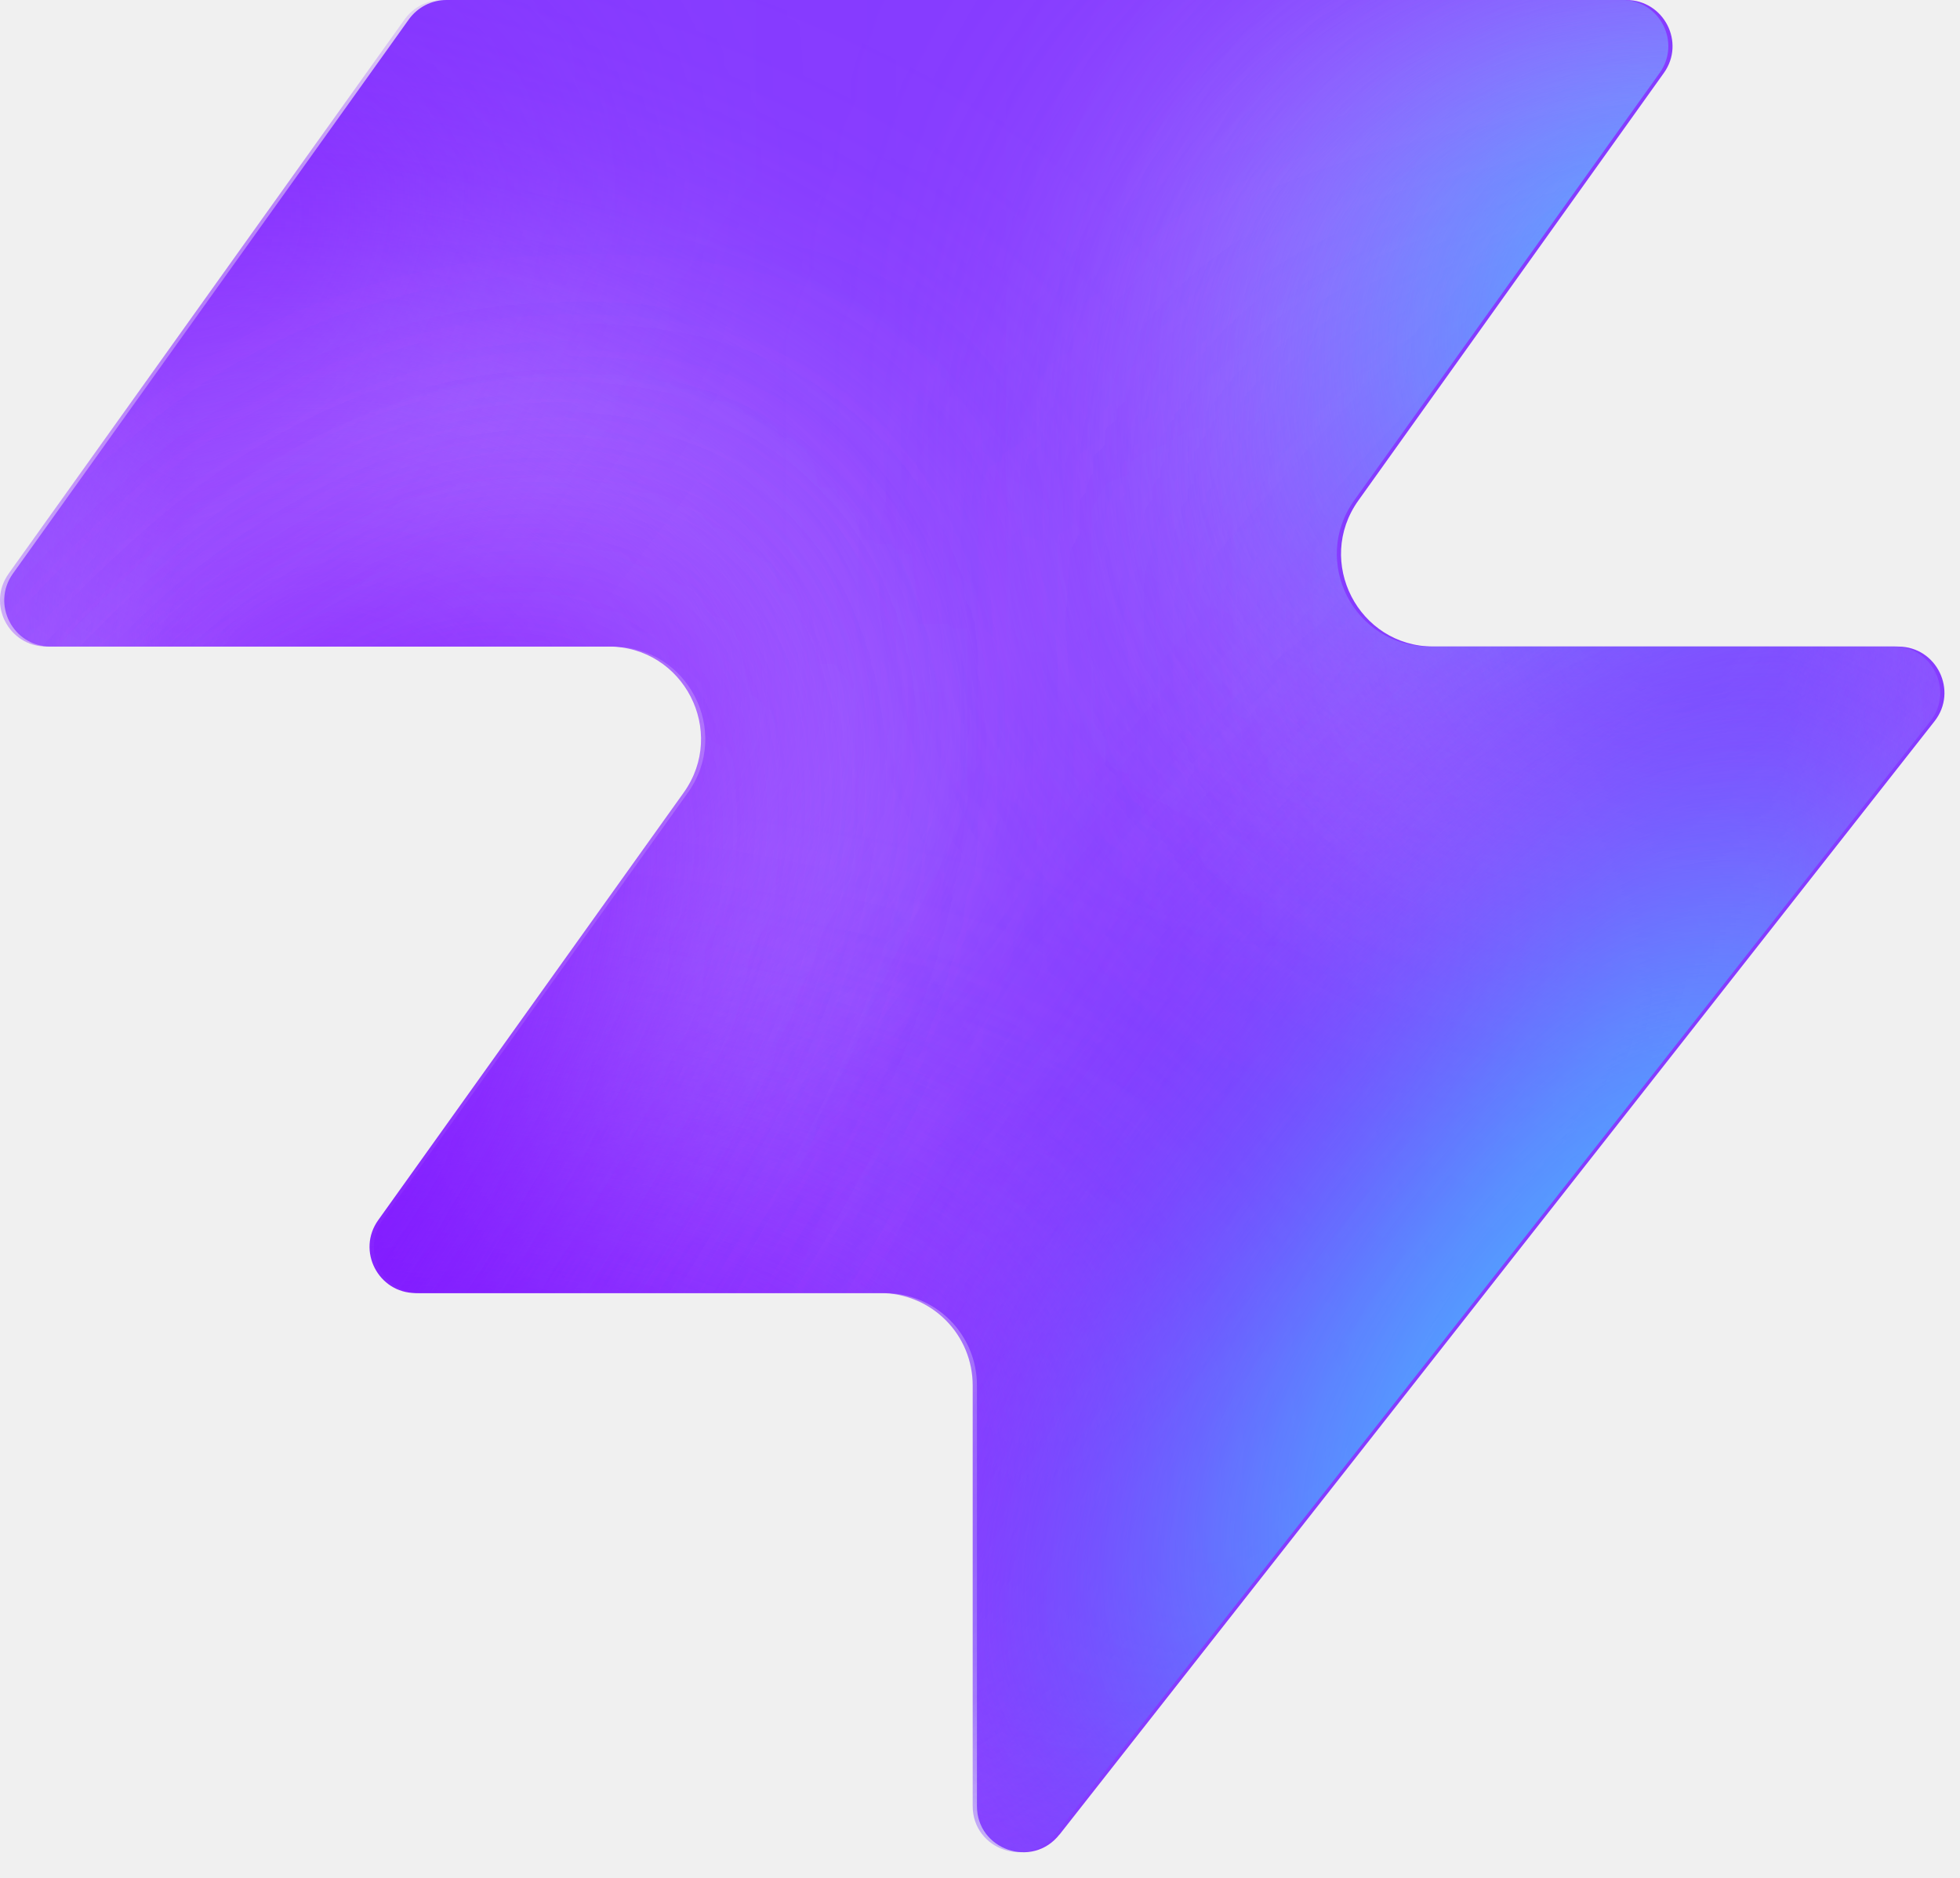
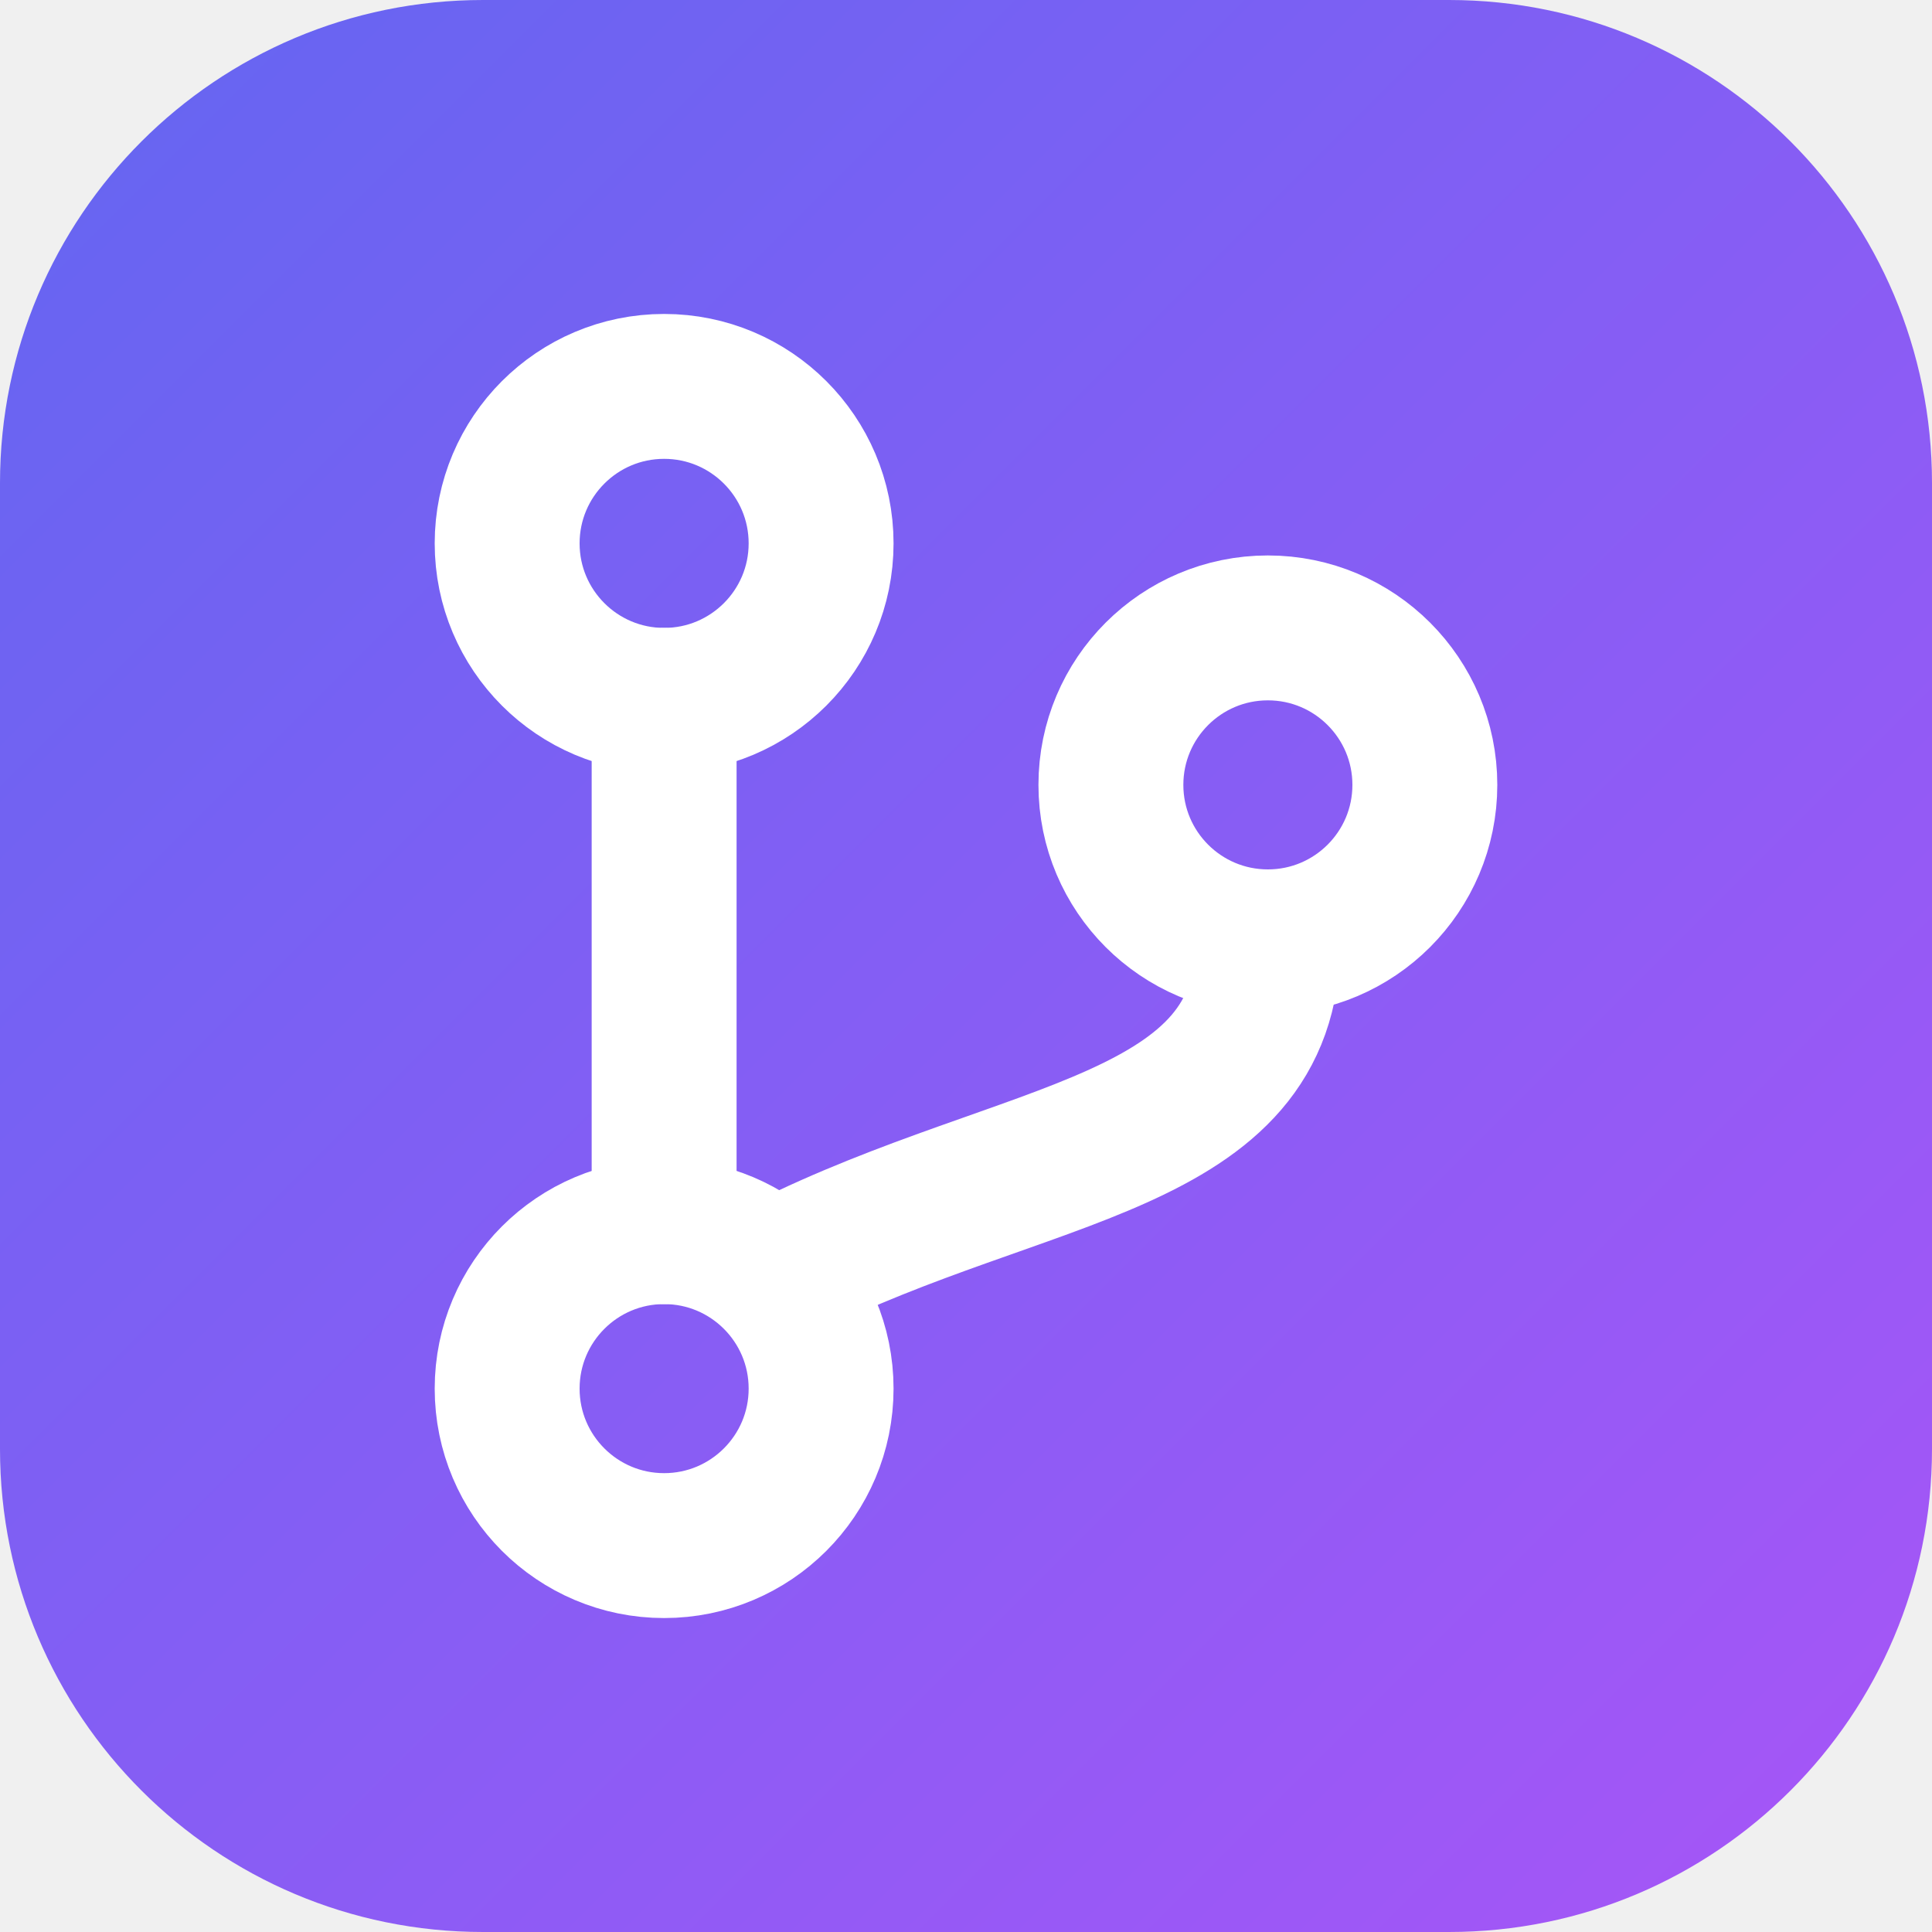
- <svg xmlns="http://www.w3.org/2000/svg" width="48" height="46" fill="none" viewBox="0 0 48 46">
-   <path fill="#863bff" d="M25.946 44.938c-.664.845-2.021.375-2.021-.698V33.937a2.26 2.26 0 0 0-2.262-2.262H10.287c-.92 0-1.456-1.04-.92-1.788l7.48-10.471c1.07-1.497 0-3.578-1.842-3.578H1.237c-.92 0-1.456-1.04-.92-1.788L10.013.474c.214-.297.556-.474.92-.474h28.894c.92 0 1.456 1.04.92 1.788l-7.48 10.471c-1.07 1.498 0 3.579 1.842 3.579h11.377c.943 0 1.473 1.088.89 1.83L25.947 44.94z" style="fill:#863bff;fill:color(display-p3 .525 .23 1);fill-opacity:1" />
-   <mask id="a" width="48" height="46" x="0" y="0" maskUnits="userSpaceOnUse" style="mask-type:alpha">
-     <path fill="#000" d="M25.842 44.938c-.664.844-2.021.375-2.021-.698V33.937a2.26 2.26 0 0 0-2.262-2.262H10.183c-.92 0-1.456-1.04-.92-1.788l7.48-10.471c1.07-1.498 0-3.579-1.842-3.579H1.133c-.92 0-1.456-1.04-.92-1.787L9.91.473c.214-.297.556-.474.92-.474h28.894c.92 0 1.456 1.04.92 1.788l-7.48 10.471c-1.07 1.498 0 3.578 1.842 3.578h11.377c.943 0 1.473 1.088.89 1.832L25.843 44.94z" style="fill:#000;fill-opacity:1" />
-   </mask>
-   <g mask="url(#a)">
-     <g filter="url(#b)">
-       <ellipse cx="5.508" cy="14.704" fill="#ede6ff" rx="5.508" ry="14.704" style="fill:#ede6ff;fill:color(display-p3 .927 .903 1);fill-opacity:1" transform="matrix(.00324 1 1 -.00324 -4.47 31.516)" />
-     </g>
-     <g filter="url(#c)">
-       <ellipse cx="10.399" cy="29.851" fill="#ede6ff" rx="10.399" ry="29.851" style="fill:#ede6ff;fill:color(display-p3 .927 .903 1);fill-opacity:1" transform="matrix(.00324 1 1 -.00324 -39.328 7.883)" />
-     </g>
-     <g filter="url(#d)">
-       <ellipse cx="5.508" cy="30.487" fill="#7e14ff" rx="5.508" ry="30.487" style="fill:#7e14ff;fill:color(display-p3 .492 .077 1);fill-opacity:1" transform="rotate(89.814 -25.913 -14.639)scale(1 -1)" />
-     </g>
-     <g filter="url(#e)">
-       <ellipse cx="5.508" cy="30.599" fill="#7e14ff" rx="5.508" ry="30.599" style="fill:#7e14ff;fill:color(display-p3 .492 .077 1);fill-opacity:1" transform="rotate(89.814 -32.644 -3.334)scale(1 -1)" />
-     </g>
-     <g filter="url(#f)">
-       <ellipse cx="5.508" cy="30.599" fill="#7e14ff" rx="5.508" ry="30.599" style="fill:#7e14ff;fill:color(display-p3 .492 .077 1);fill-opacity:1" transform="matrix(.00324 1 1 -.00324 -34.34 30.47)" />
-     </g>
-     <g filter="url(#g)">
-       <ellipse cx="14.072" cy="22.078" fill="#ede6ff" rx="14.072" ry="22.078" style="fill:#ede6ff;fill:color(display-p3 .927 .903 1);fill-opacity:1" transform="rotate(93.35 24.506 48.493)scale(-1 1)" />
-     </g>
-     <g filter="url(#h)">
-       <ellipse cx="3.47" cy="21.501" fill="#7e14ff" rx="3.47" ry="21.501" style="fill:#7e14ff;fill:color(display-p3 .492 .077 1);fill-opacity:1" transform="rotate(89.009 28.708 47.59)scale(-1 1)" />
-     </g>
-     <g filter="url(#i)">
-       <ellipse cx="3.47" cy="21.501" fill="#7e14ff" rx="3.47" ry="21.501" style="fill:#7e14ff;fill:color(display-p3 .492 .077 1);fill-opacity:1" transform="rotate(89.009 28.708 47.59)scale(-1 1)" />
-     </g>
-     <g filter="url(#j)">
-       <ellipse cx=".387" cy="8.972" fill="#7e14ff" rx="4.407" ry="29.108" style="fill:#7e14ff;fill:color(display-p3 .492 .077 1);fill-opacity:1" transform="rotate(39.51 .387 8.972)" />
-     </g>
-     <g filter="url(#k)">
-       <ellipse cx="47.523" cy="-6.092" fill="#7e14ff" rx="4.407" ry="29.108" style="fill:#7e14ff;fill:color(display-p3 .492 .077 1);fill-opacity:1" transform="rotate(37.892 47.523 -6.092)" />
-     </g>
-     <g filter="url(#l)">
-       <ellipse cx="41.412" cy="6.333" fill="#47bfff" rx="5.971" ry="9.665" style="fill:#47bfff;fill:color(display-p3 .28 .748 1);fill-opacity:1" transform="rotate(37.892 41.412 6.333)" />
-     </g>
-     <g filter="url(#m)">
-       <ellipse cx="-1.879" cy="38.332" fill="#7e14ff" rx="4.407" ry="29.108" style="fill:#7e14ff;fill:color(display-p3 .492 .077 1);fill-opacity:1" transform="rotate(37.892 -1.88 38.332)" />
-     </g>
-     <g filter="url(#n)">
-       <ellipse cx="-1.879" cy="38.332" fill="#7e14ff" rx="4.407" ry="29.108" style="fill:#7e14ff;fill:color(display-p3 .492 .077 1);fill-opacity:1" transform="rotate(37.892 -1.88 38.332)" />
-     </g>
-     <g filter="url(#o)">
-       <ellipse cx="35.651" cy="29.907" fill="#7e14ff" rx="4.407" ry="29.108" style="fill:#7e14ff;fill:color(display-p3 .492 .077 1);fill-opacity:1" transform="rotate(37.892 35.651 29.907)" />
-     </g>
-     <g filter="url(#p)">
-       <ellipse cx="38.418" cy="32.4" fill="#47bfff" rx="5.971" ry="15.297" style="fill:#47bfff;fill:color(display-p3 .28 .748 1);fill-opacity:1" transform="rotate(37.892 38.418 32.4)" />
-     </g>
+ <svg xmlns="http://www.w3.org/2000/svg" viewBox="0 0 32 32">
+   <defs>
+     <linearGradient id="g" x1="0" y1="0" x2="1" y2="1">
+       <stop offset="0" stop-color="#6366f1" />
+       <stop offset="1" stop-color="#a855f7" />
+     </linearGradient>
+   </defs>
+   <rect width="32" height="32" rx="8" fill="url(#g)" />
+   <g fill="none" stroke="#fff" stroke-width="2.4" stroke-linecap="round">
+     <circle cx="11" cy="9" r="2.6" />
+     <circle cx="11" cy="23" r="2.6" />
+     <circle cx="21" cy="13" r="2.6" />
+     <path d="M11 11.6v8.8M21 15.6c0 3.4-4 3.4-8 5.4" />
  </g>
-   <defs>
-     <filter id="b" width="60.045" height="41.654" x="-19.77" y="16.149" color-interpolation-filters="sRGB" filterUnits="userSpaceOnUse">
-       <feFlood flood-opacity="0" result="BackgroundImageFix" />
-       <feBlend in="SourceGraphic" in2="BackgroundImageFix" result="shape" />
-       <feGaussianBlur result="effect1_foregroundBlur_2002_17158" stdDeviation="7.659" />
-     </filter>
-     <filter id="c" width="90.34" height="51.437" x="-54.613" y="-7.533" color-interpolation-filters="sRGB" filterUnits="userSpaceOnUse">
-       <feFlood flood-opacity="0" result="BackgroundImageFix" />
-       <feBlend in="SourceGraphic" in2="BackgroundImageFix" result="shape" />
-       <feGaussianBlur result="effect1_foregroundBlur_2002_17158" stdDeviation="7.659" />
-     </filter>
-     <filter id="d" width="79.355" height="29.4" x="-49.64" y="2.03" color-interpolation-filters="sRGB" filterUnits="userSpaceOnUse">
-       <feFlood flood-opacity="0" result="BackgroundImageFix" />
-       <feBlend in="SourceGraphic" in2="BackgroundImageFix" result="shape" />
-       <feGaussianBlur result="effect1_foregroundBlur_2002_17158" stdDeviation="4.596" />
-     </filter>
-     <filter id="e" width="79.579" height="29.4" x="-45.045" y="20.029" color-interpolation-filters="sRGB" filterUnits="userSpaceOnUse">
-       <feFlood flood-opacity="0" result="BackgroundImageFix" />
-       <feBlend in="SourceGraphic" in2="BackgroundImageFix" result="shape" />
-       <feGaussianBlur result="effect1_foregroundBlur_2002_17158" stdDeviation="4.596" />
-     </filter>
-     <filter id="f" width="79.579" height="29.4" x="-43.513" y="21.178" color-interpolation-filters="sRGB" filterUnits="userSpaceOnUse">
-       <feFlood flood-opacity="0" result="BackgroundImageFix" />
-       <feBlend in="SourceGraphic" in2="BackgroundImageFix" result="shape" />
-       <feGaussianBlur result="effect1_foregroundBlur_2002_17158" stdDeviation="4.596" />
-     </filter>
-     <filter id="g" width="74.749" height="58.852" x="15.756" y="-17.901" color-interpolation-filters="sRGB" filterUnits="userSpaceOnUse">
-       <feFlood flood-opacity="0" result="BackgroundImageFix" />
-       <feBlend in="SourceGraphic" in2="BackgroundImageFix" result="shape" />
-       <feGaussianBlur result="effect1_foregroundBlur_2002_17158" stdDeviation="7.659" />
-     </filter>
-     <filter id="h" width="61.377" height="25.362" x="23.548" y="2.284" color-interpolation-filters="sRGB" filterUnits="userSpaceOnUse">
-       <feFlood flood-opacity="0" result="BackgroundImageFix" />
-       <feBlend in="SourceGraphic" in2="BackgroundImageFix" result="shape" />
-       <feGaussianBlur result="effect1_foregroundBlur_2002_17158" stdDeviation="4.596" />
-     </filter>
-     <filter id="i" width="61.377" height="25.362" x="23.548" y="2.284" color-interpolation-filters="sRGB" filterUnits="userSpaceOnUse">
-       <feFlood flood-opacity="0" result="BackgroundImageFix" />
-       <feBlend in="SourceGraphic" in2="BackgroundImageFix" result="shape" />
-       <feGaussianBlur result="effect1_foregroundBlur_2002_17158" stdDeviation="4.596" />
-     </filter>
-     <filter id="j" width="56.045" height="63.649" x="-27.636" y="-22.853" color-interpolation-filters="sRGB" filterUnits="userSpaceOnUse">
-       <feFlood flood-opacity="0" result="BackgroundImageFix" />
-       <feBlend in="SourceGraphic" in2="BackgroundImageFix" result="shape" />
-       <feGaussianBlur result="effect1_foregroundBlur_2002_17158" stdDeviation="4.596" />
-     </filter>
-     <filter id="k" width="54.814" height="64.646" x="20.116" y="-38.415" color-interpolation-filters="sRGB" filterUnits="userSpaceOnUse">
-       <feFlood flood-opacity="0" result="BackgroundImageFix" />
-       <feBlend in="SourceGraphic" in2="BackgroundImageFix" result="shape" />
-       <feGaussianBlur result="effect1_foregroundBlur_2002_17158" stdDeviation="4.596" />
-     </filter>
-     <filter id="l" width="33.541" height="35.313" x="24.641" y="-11.323" color-interpolation-filters="sRGB" filterUnits="userSpaceOnUse">
-       <feFlood flood-opacity="0" result="BackgroundImageFix" />
-       <feBlend in="SourceGraphic" in2="BackgroundImageFix" result="shape" />
-       <feGaussianBlur result="effect1_foregroundBlur_2002_17158" stdDeviation="4.596" />
-     </filter>
-     <filter id="m" width="54.814" height="64.646" x="-29.286" y="6.009" color-interpolation-filters="sRGB" filterUnits="userSpaceOnUse">
-       <feFlood flood-opacity="0" result="BackgroundImageFix" />
-       <feBlend in="SourceGraphic" in2="BackgroundImageFix" result="shape" />
-       <feGaussianBlur result="effect1_foregroundBlur_2002_17158" stdDeviation="4.596" />
-     </filter>
-     <filter id="n" width="54.814" height="64.646" x="-29.286" y="6.009" color-interpolation-filters="sRGB" filterUnits="userSpaceOnUse">
-       <feFlood flood-opacity="0" result="BackgroundImageFix" />
-       <feBlend in="SourceGraphic" in2="BackgroundImageFix" result="shape" />
-       <feGaussianBlur result="effect1_foregroundBlur_2002_17158" stdDeviation="4.596" />
-     </filter>
-     <filter id="o" width="54.814" height="64.646" x="8.244" y="-2.416" color-interpolation-filters="sRGB" filterUnits="userSpaceOnUse">
-       <feFlood flood-opacity="0" result="BackgroundImageFix" />
-       <feBlend in="SourceGraphic" in2="BackgroundImageFix" result="shape" />
-       <feGaussianBlur result="effect1_foregroundBlur_2002_17158" stdDeviation="4.596" />
-     </filter>
-     <filter id="p" width="39.409" height="43.623" x="18.713" y="10.588" color-interpolation-filters="sRGB" filterUnits="userSpaceOnUse">
-       <feFlood flood-opacity="0" result="BackgroundImageFix" />
-       <feBlend in="SourceGraphic" in2="BackgroundImageFix" result="shape" />
-       <feGaussianBlur result="effect1_foregroundBlur_2002_17158" stdDeviation="4.596" />
-     </filter>
-   </defs>
</svg>
